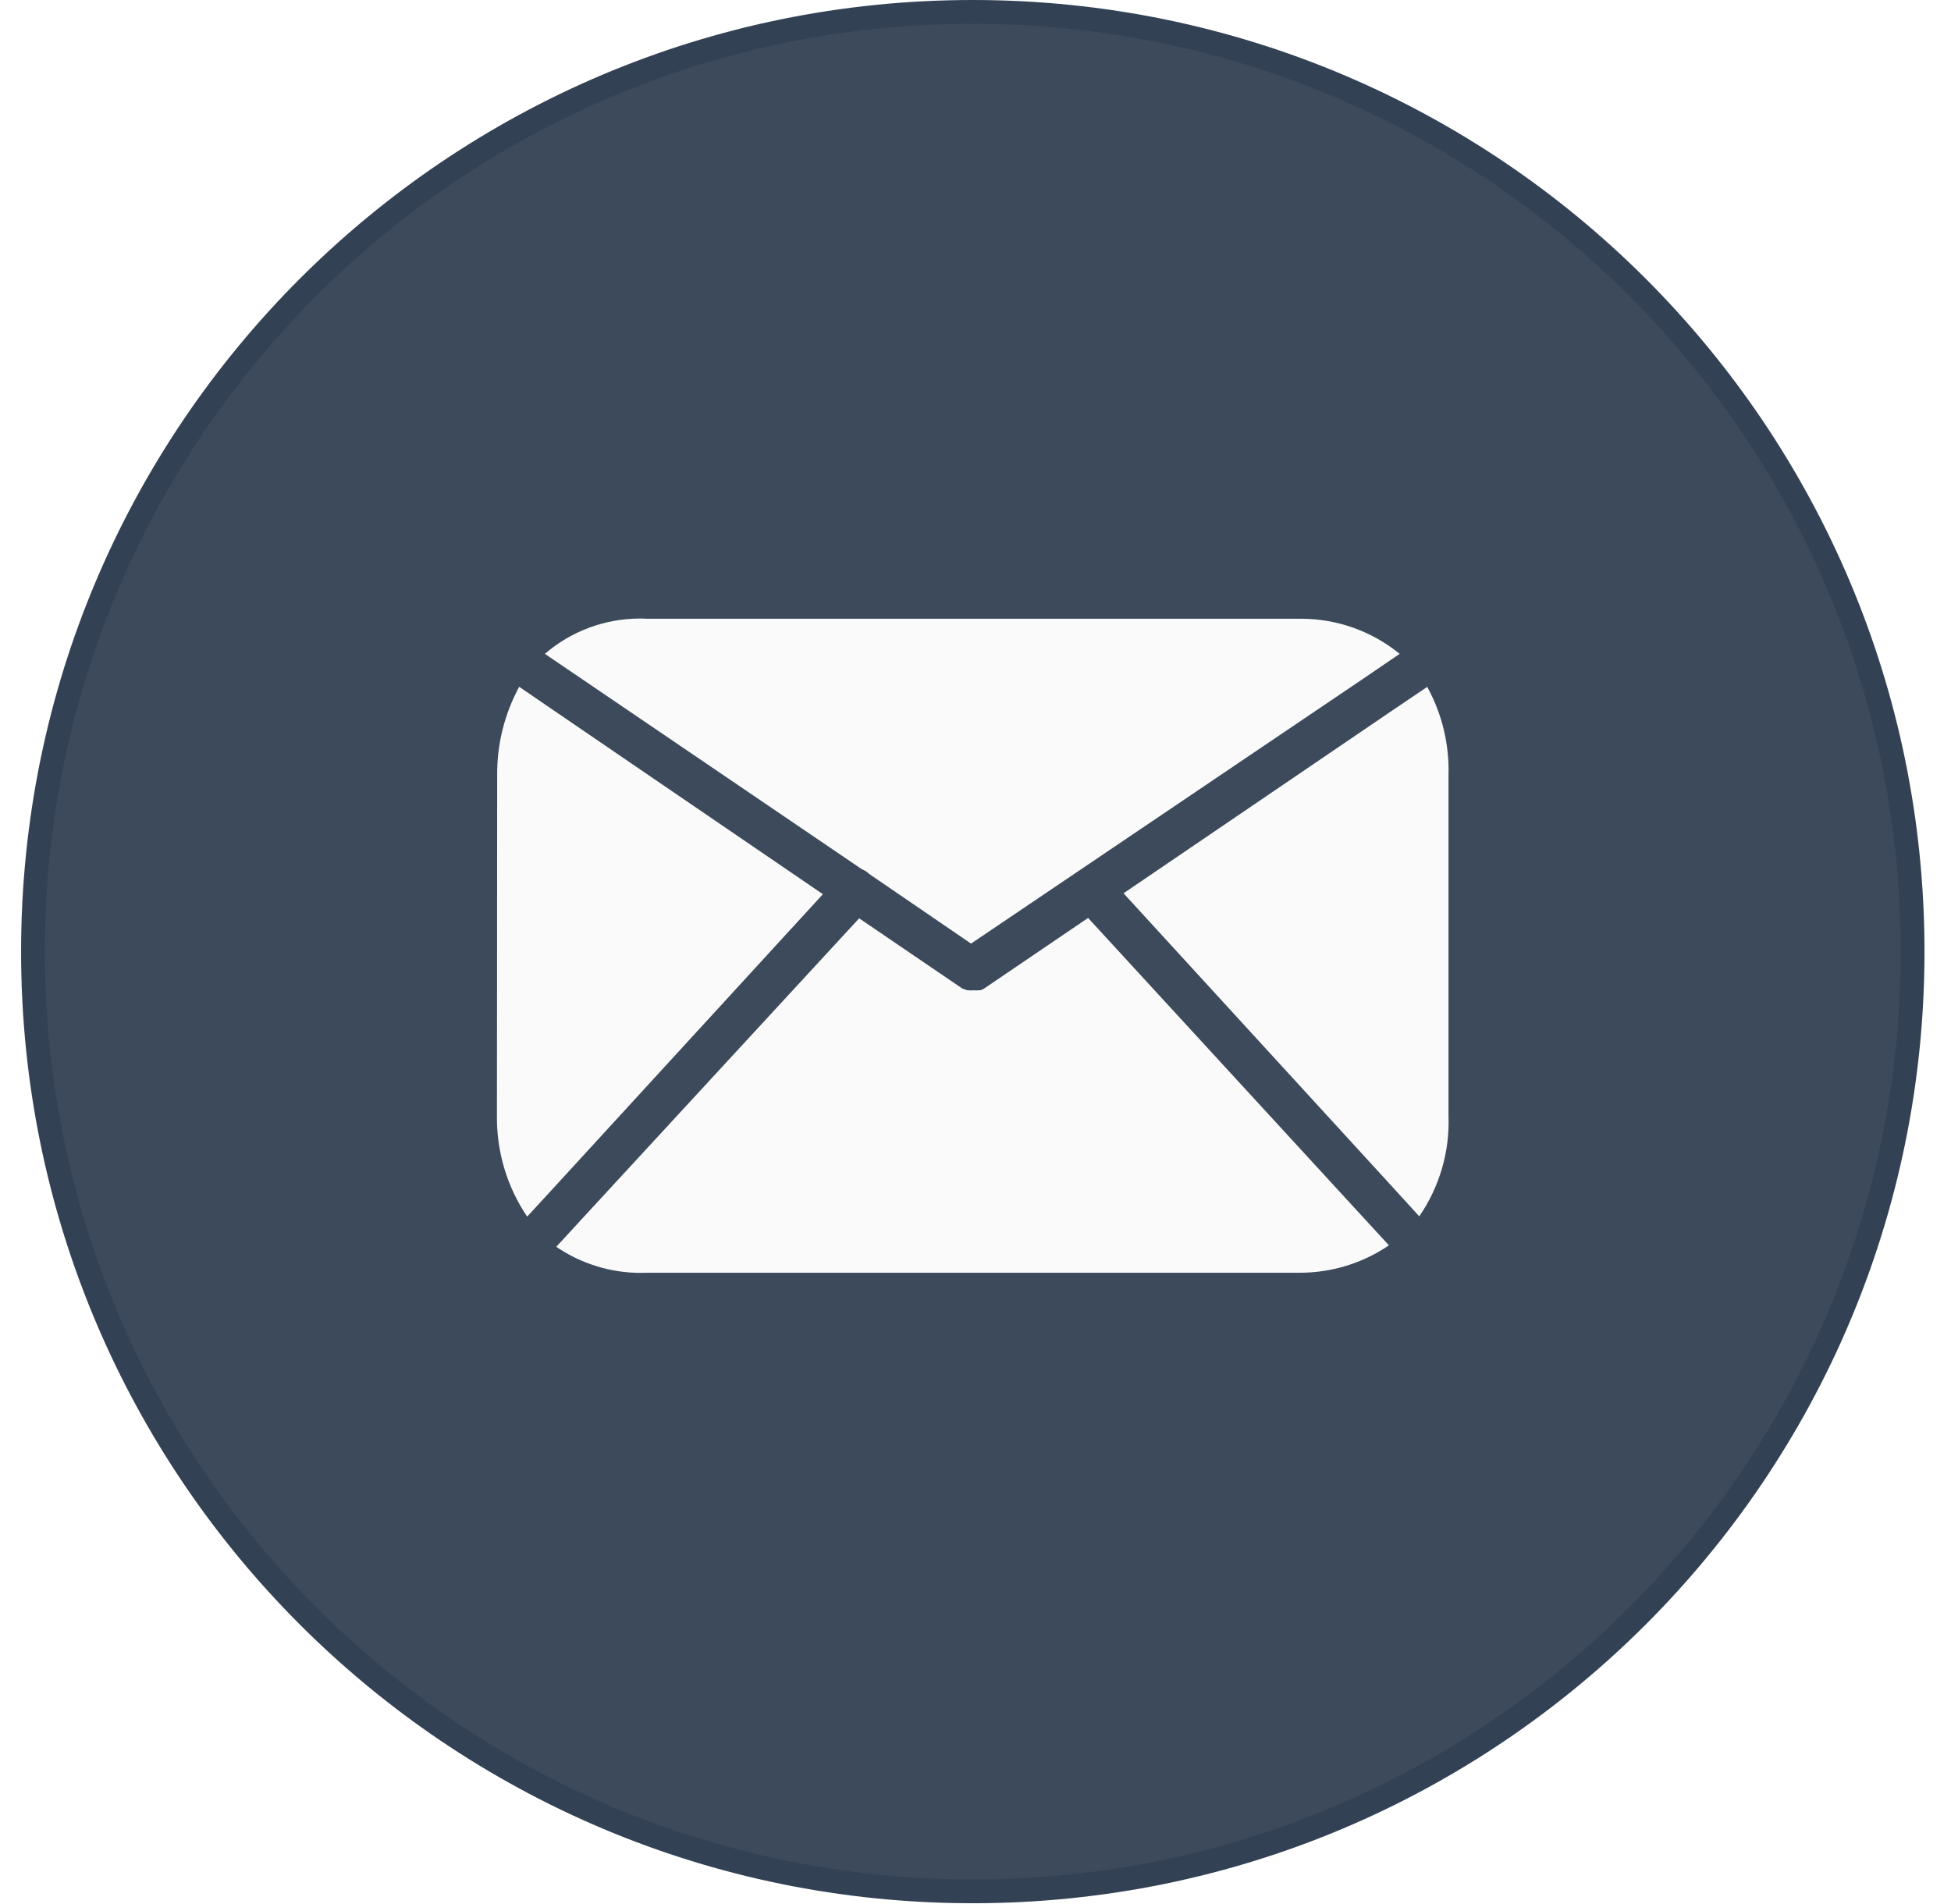
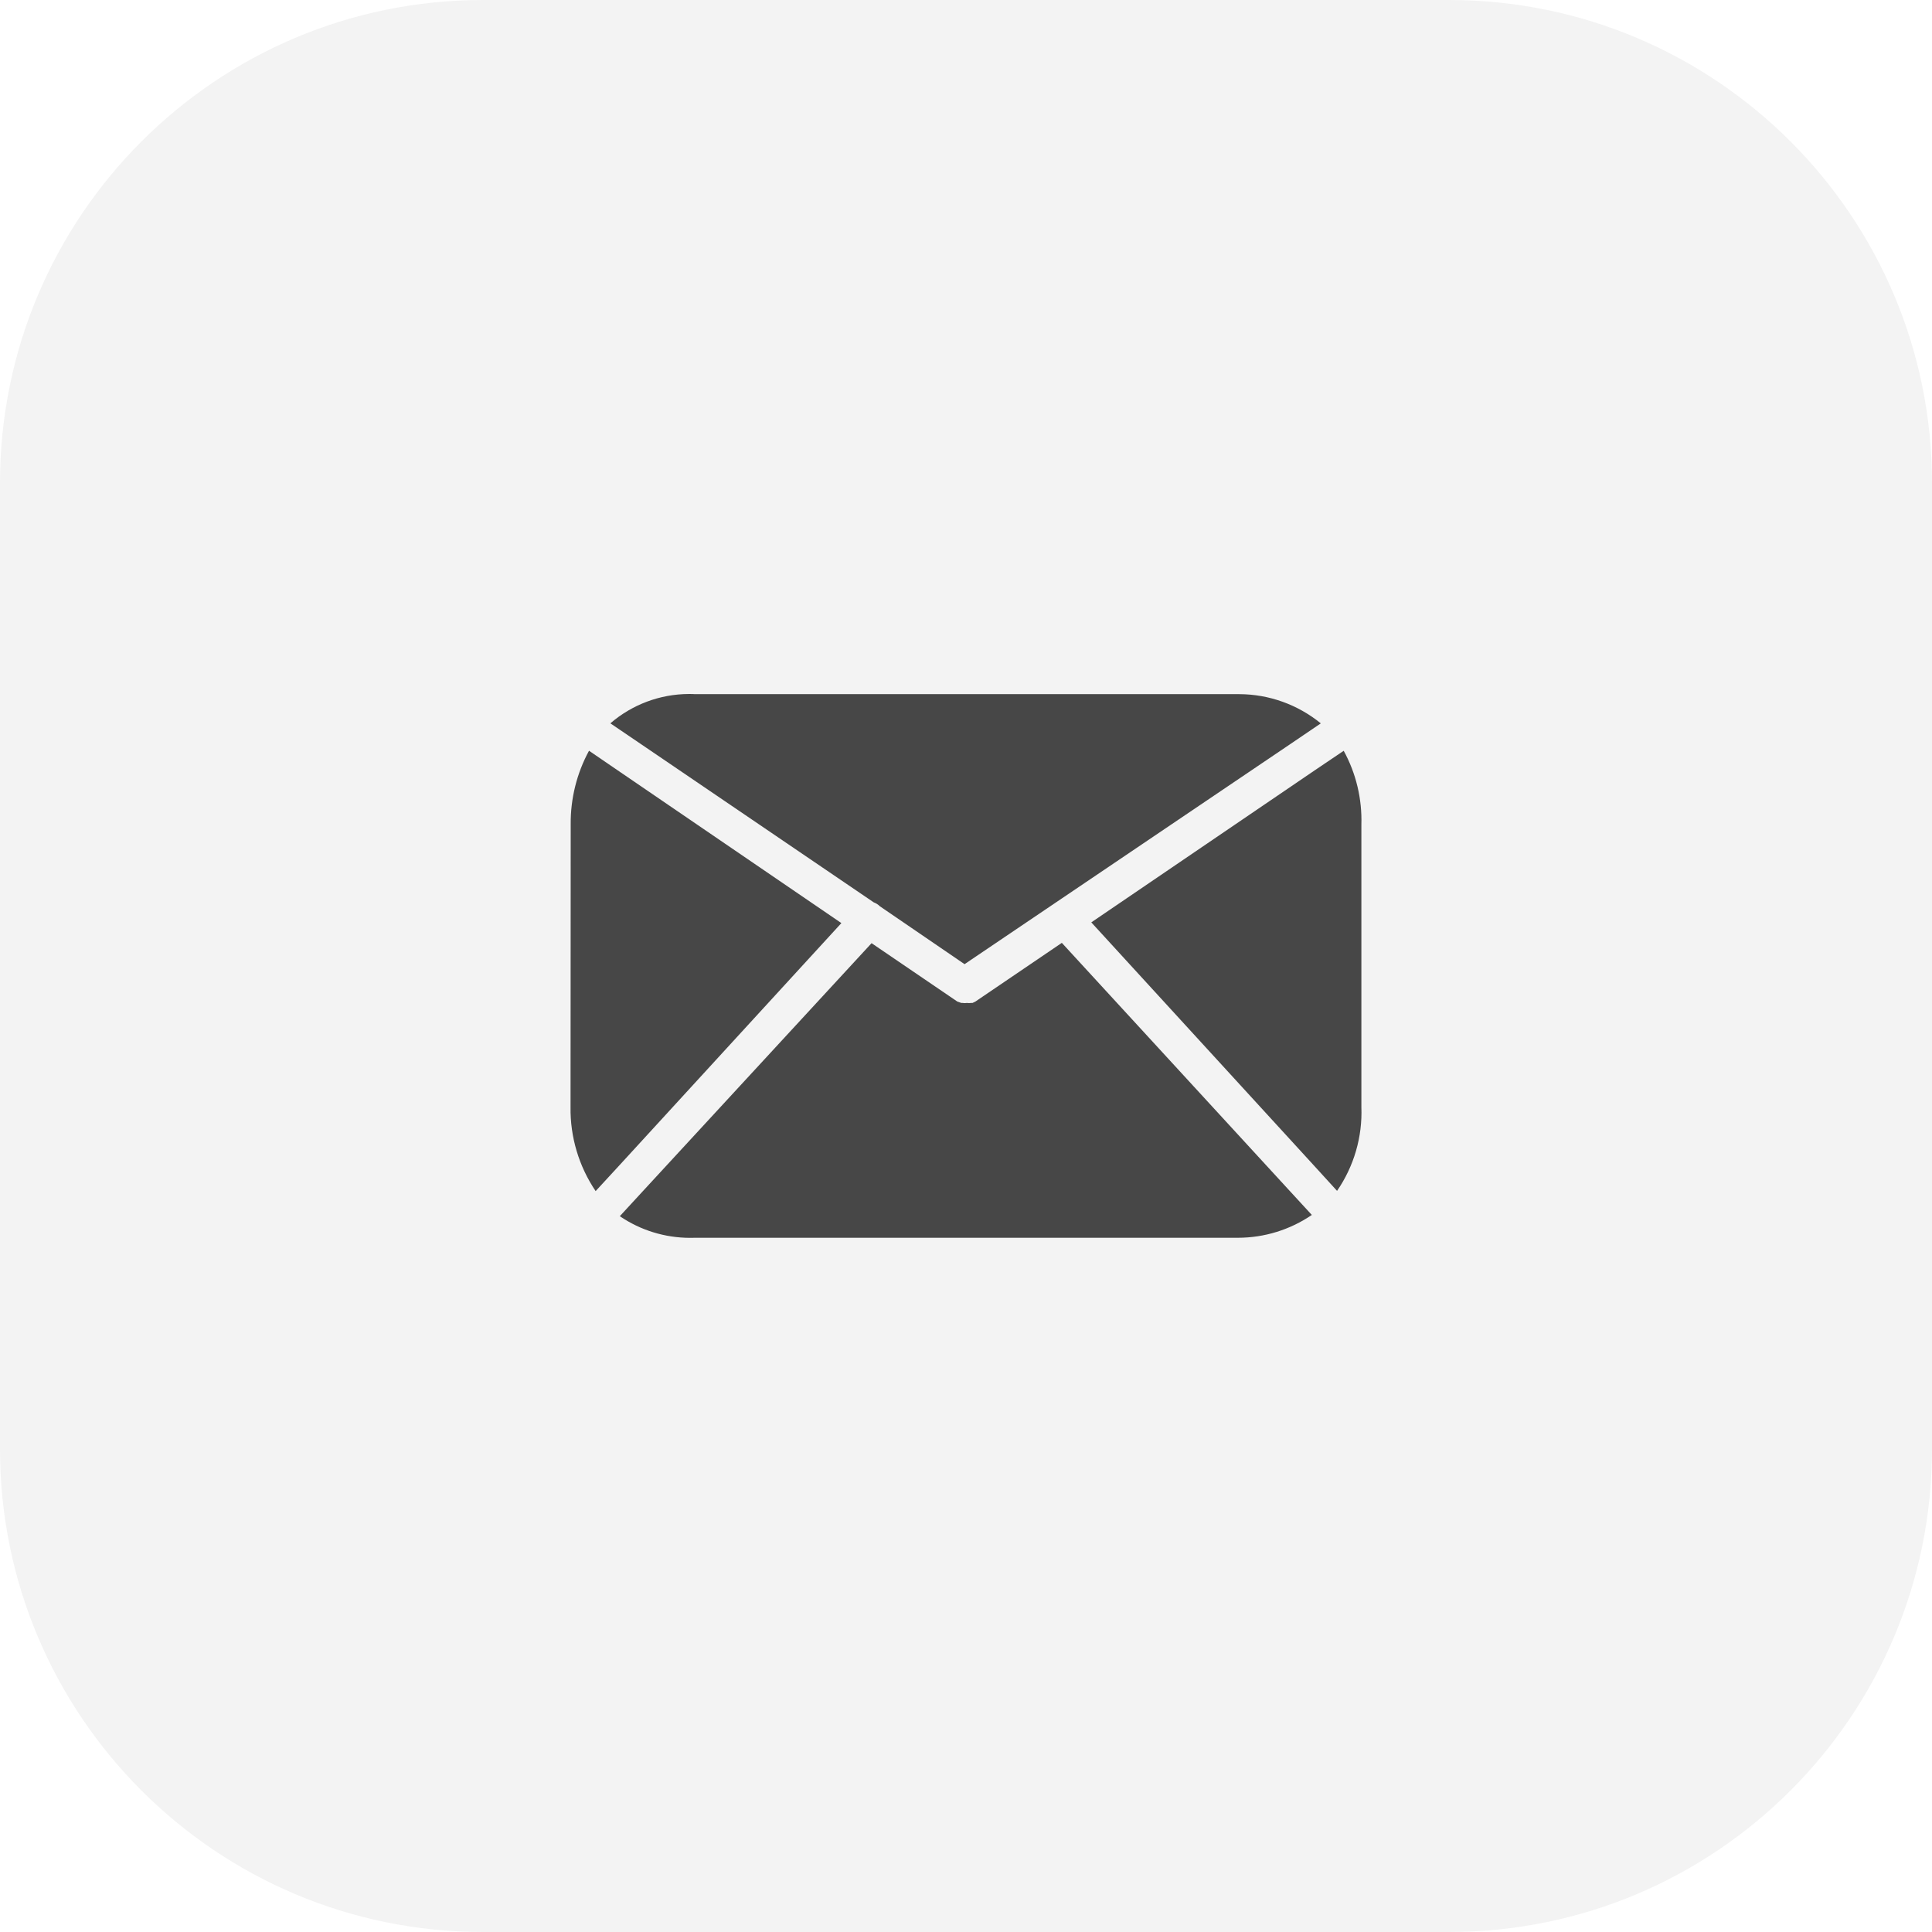
- <svg xmlns="http://www.w3.org/2000/svg" width="41" height="40" viewBox="0 0 41 40" fill="none">
-   <path d="M40.193 20C40.193 30.908 31.351 39.75 20.443 39.75C9.535 39.75 0.693 30.908 0.693 20C0.693 9.092 9.535 0.25 20.443 0.25C31.351 0.25 40.193 9.092 40.193 20Z" fill="#3C4A5B" stroke="#334155" stroke-width="0.5" />
-   <path d="M13.463 26.752C12.831 26.751 12.213 26.56 11.69 26.204L12.307 25.533L18.055 19.3L20.223 20.776L20.325 20.812H20.36C20.378 20.815 20.396 20.816 20.414 20.816C20.431 20.816 20.449 20.815 20.467 20.812C20.502 20.817 20.538 20.817 20.574 20.812H20.608L20.681 20.776L22.866 19.292L28.584 25.516L29.188 26.173C28.637 26.548 27.987 26.748 27.321 26.749H13.592C13.544 26.751 13.502 26.752 13.463 26.752ZM11.078 25.569C10.654 24.942 10.433 24.2 10.443 23.443L10.448 16.297C10.442 15.647 10.601 15.006 10.911 14.434L11.634 14.929L17.293 18.793L11.686 24.909L11.079 25.569H11.078ZM29.826 25.564L29.214 24.893L23.611 18.774L29.265 14.928L29.993 14.436C30.307 15.008 30.461 15.654 30.44 16.307V23.443C30.47 24.198 30.253 24.942 29.825 25.565L29.826 25.564ZM20.407 19.832L18.265 18.367C18.221 18.324 18.169 18.29 18.111 18.268L12.225 14.268L11.45 13.742C12.002 13.266 12.706 13.003 13.435 13C13.496 13 13.547 13 13.592 13.004H27.273H27.356C28.107 13.007 28.833 13.268 29.414 13.742L28.635 14.273L20.407 19.831L20.407 19.832Z" fill="#FAFAFA" />
+ <svg xmlns="http://www.w3.org/2000/svg" width="48" height="48" viewBox="0 0 48 48" fill="none">
+   <rect width="48" height="48" rx="12" fill="#F3F3F3" />
+   <path d="M17.142 30.754C16.52 30.753 15.913 30.566 15.399 30.216L16.006 29.557L21.654 23.433L23.784 24.883L23.884 24.918H23.918C23.936 24.921 23.953 24.922 23.971 24.922C23.989 24.922 24.006 24.921 24.023 24.918C24.058 24.923 24.094 24.923 24.129 24.918H24.162L24.234 24.883L26.381 23.425L31.999 29.54L32.592 30.185C32.051 30.554 31.412 30.751 30.758 30.752H17.268C17.222 30.753 17.18 30.754 17.142 30.754ZM14.798 29.592C14.382 28.976 14.164 28.246 14.175 27.503L14.179 20.481C14.173 19.843 14.329 19.213 14.634 18.652L15.345 19.138L20.904 22.934L15.396 28.944L14.799 29.592H14.798ZM33.219 29.587L32.618 28.928L27.113 22.916L32.668 19.136L33.384 18.653C33.692 19.215 33.843 19.85 33.823 20.491V27.503C33.852 28.245 33.639 28.976 33.218 29.588L33.219 29.587ZM23.965 23.955L21.86 22.516C21.817 22.473 21.765 22.44 21.708 22.419L15.926 18.488L15.164 17.971C15.707 17.503 16.398 17.245 17.114 17.242C17.174 17.242 17.224 17.242 17.268 17.246H30.711H30.793C31.53 17.249 32.244 17.506 32.815 17.972L32.049 18.492L23.965 23.954L23.965 23.955Z" fill="#474747" />
</svg>
